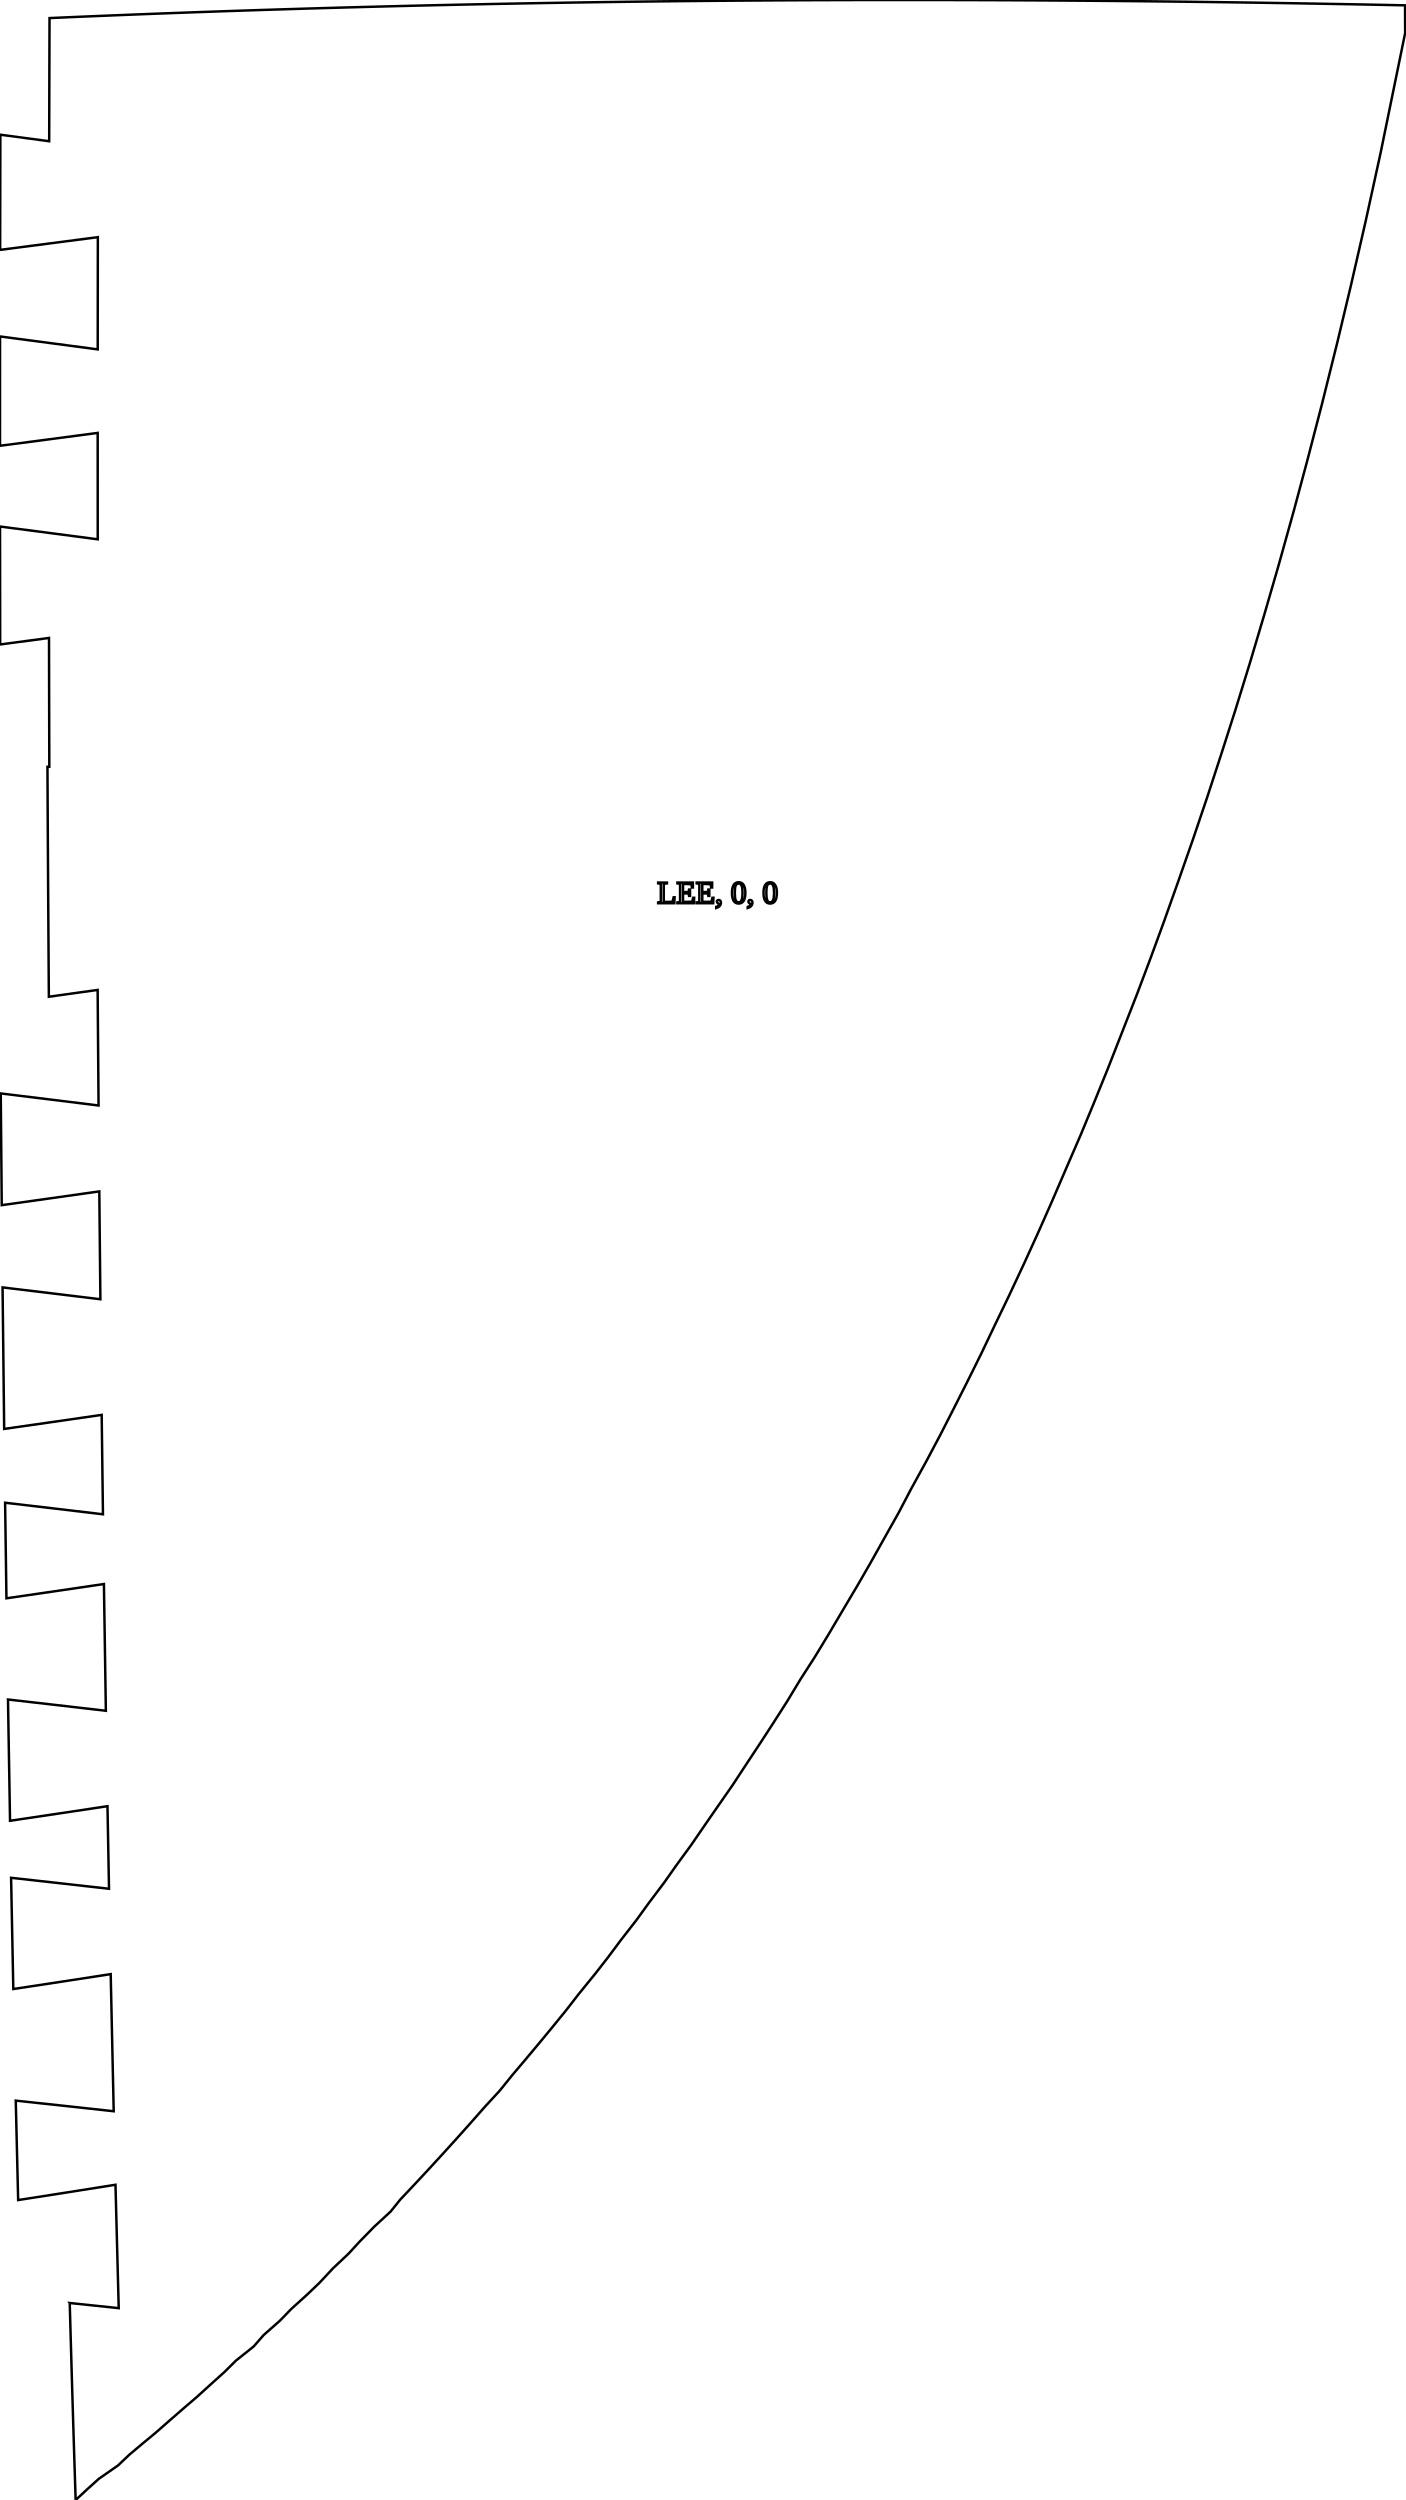
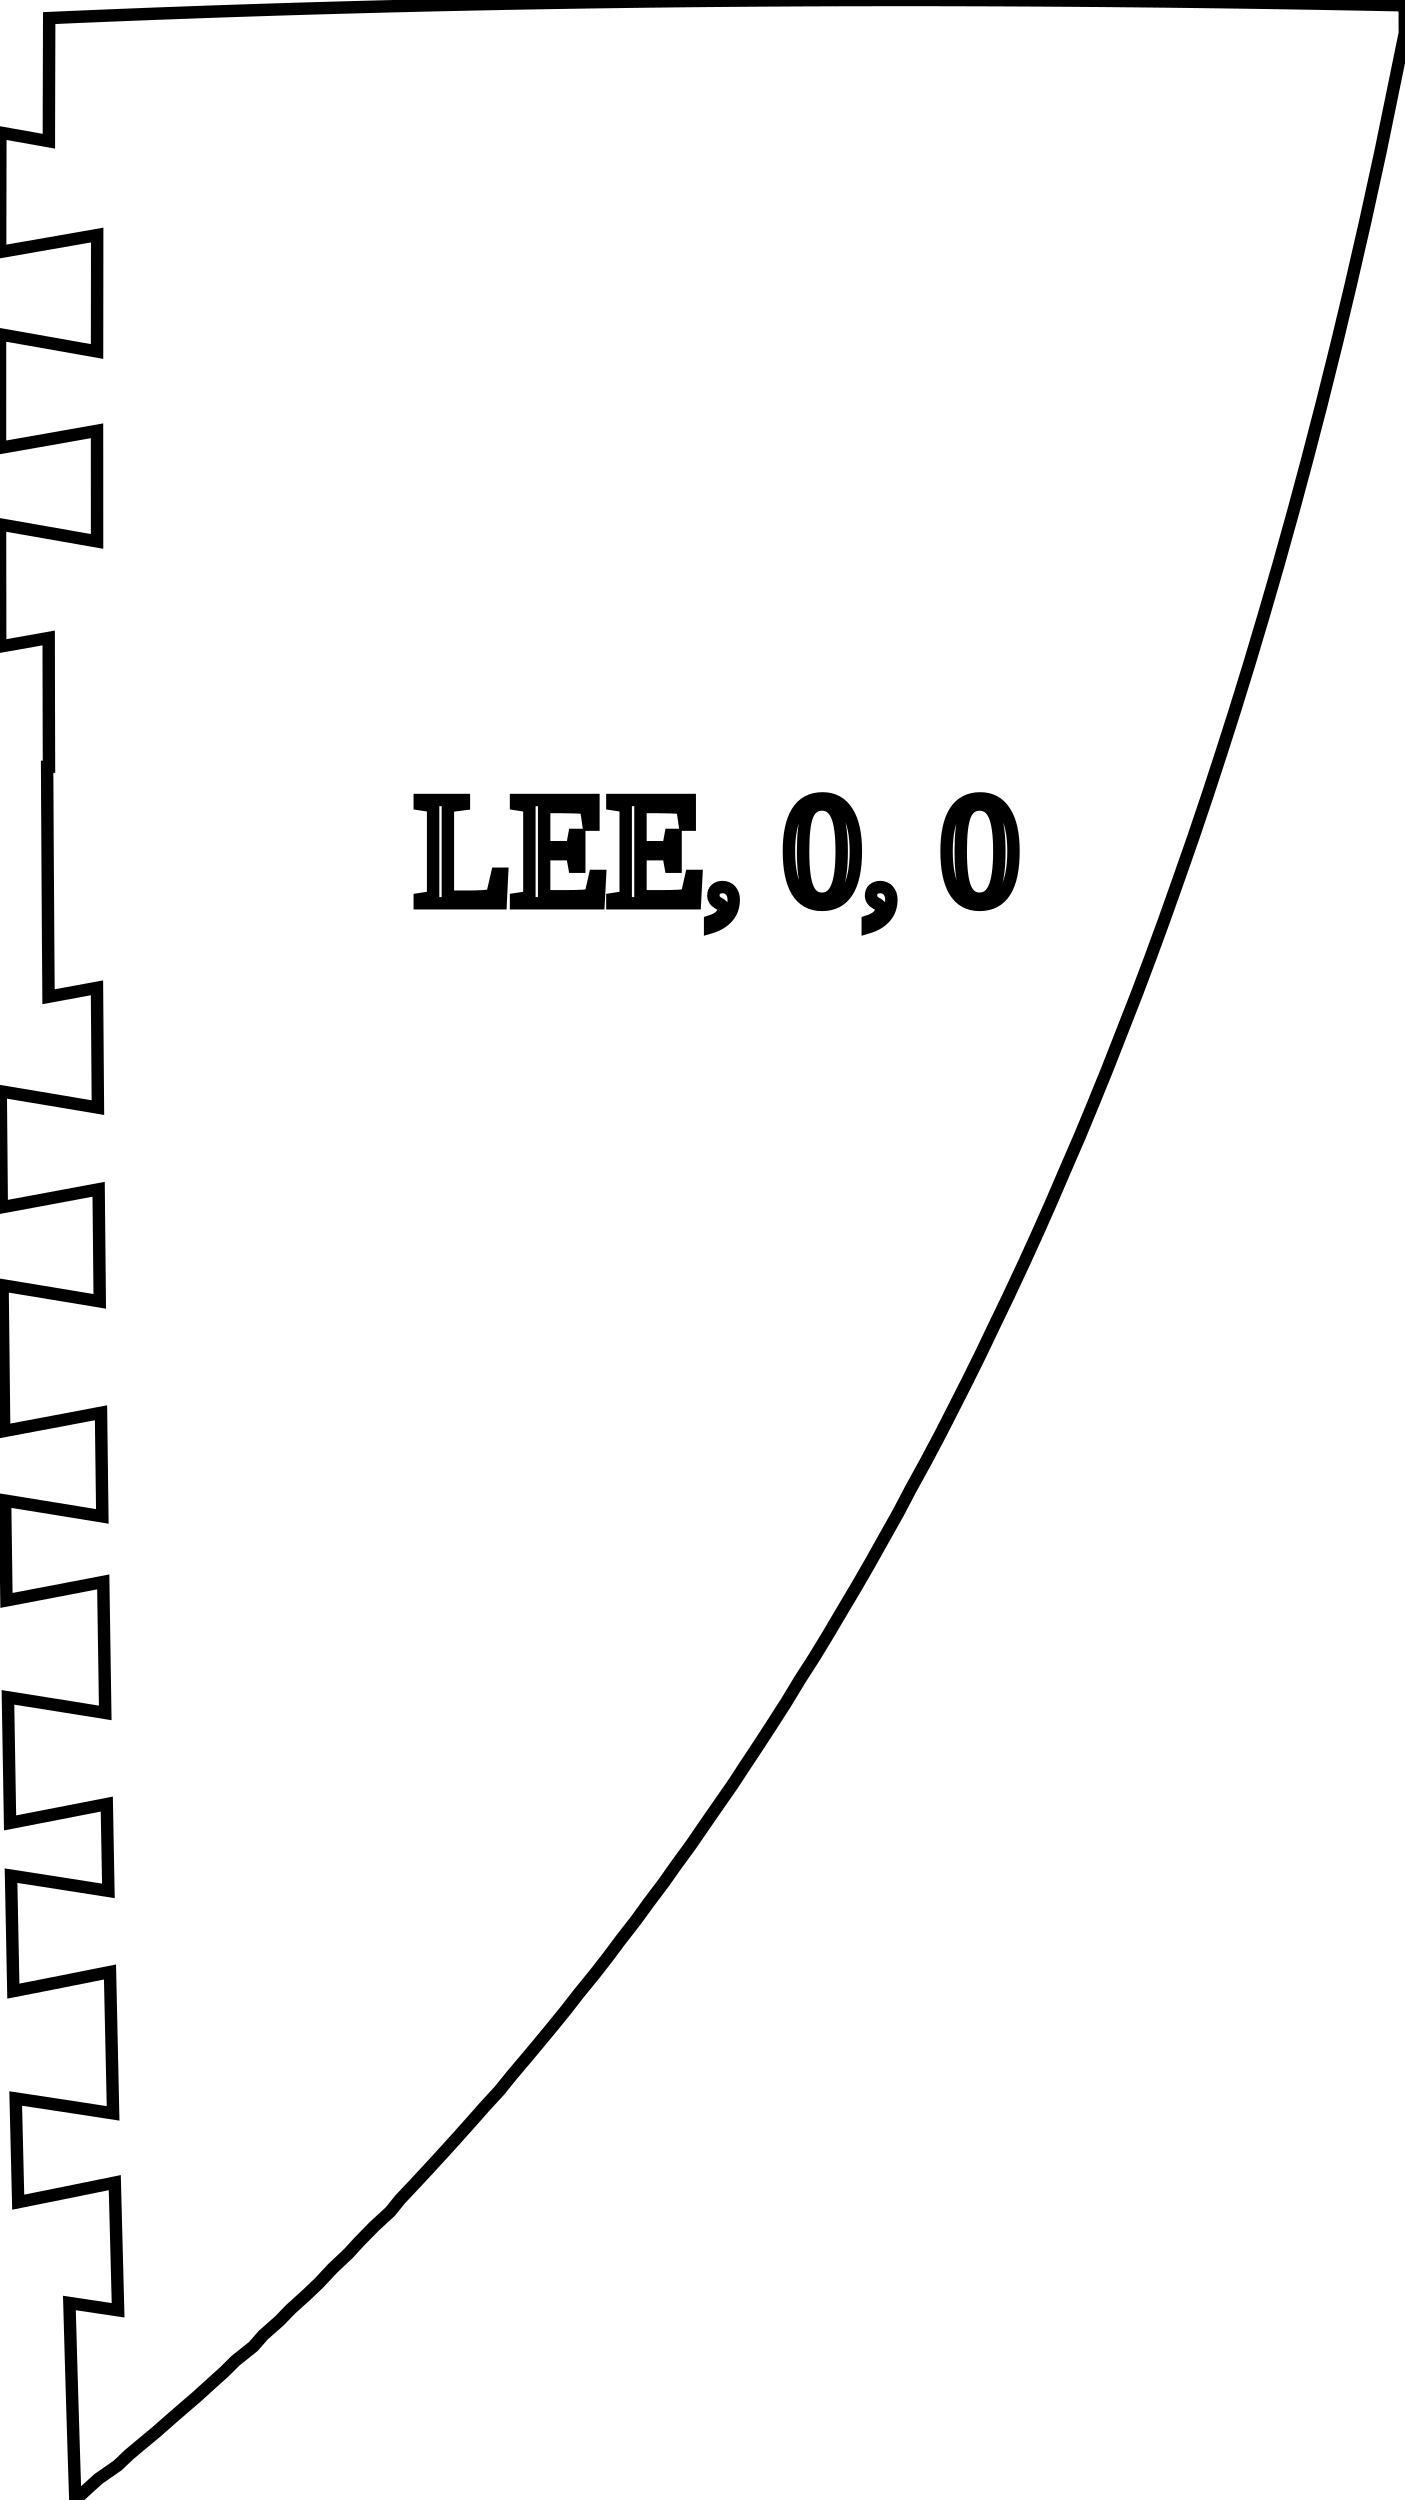
- <svg xmlns="http://www.w3.org/2000/svg" width="534.811" height="951.515" viewBox="0 0 534.811 951.515">
+ <svg xmlns="http://www.w3.org/2000/svg" width="106.937" height="190.303" viewBox="0 0 106.937 190.303">
  <g id="svgGroup" stroke-linecap="round" fill-rule="evenodd" font-size="9pt" stroke="#000" stroke-width="0.25mm" fill="none" style="stroke:#000;stroke-width:0.25mm;fill:none">
-     <path d="M 534.779 2.027 L 526.515 1.86 L 520.338 1.739 L 516.23 1.661 L 510.084 1.548 L 503.957 1.438 L 499.882 1.368 L 493.784 1.265 L 487.704 1.167 L 483.661 1.104 L 477.612 1.012 L 471.58 0.924 L 467.568 0.868 L 461.566 0.787 L 455.581 0.711 L 451.601 0.662 L 445.645 0.592 L 439.707 0.525 L 433.786 0.463 L 429.849 0.424 L 423.956 0.369 L 418.081 0.317 L 412.223 0.269 L 408.327 0.24 L 402.497 0.199 L 396.684 0.161 L 390.888 0.128 L 385.108 0.099 L 381.265 0.081 L 375.512 0.058 L 369.777 0.039 L 364.058 0.024 L 358.355 0.012 L 352.668 0.004 L 348.886 0.001 L 343.226 0 L 337.582 0.002 L 331.954 0.009 L 326.342 0.018 L 320.746 0.032 L 315.165 0.05 L 309.6 0.071 L 305.898 0.087 L 300.359 0.114 L 294.836 0.145 L 289.327 0.18 L 283.834 0.218 L 278.356 0.26 L 272.893 0.305 L 267.445 0.354 L 262.012 0.407 L 256.594 0.464 L 251.19 0.524 L 245.802 0.587 L 240.428 0.654 L 235.068 0.725 L 229.723 0.799 L 224.392 0.877 L 219.076 0.958 L 213.774 1.043 L 208.486 1.131 L 203.212 1.223 L 197.952 1.318 L 192.706 1.417 L 185.733 1.553 L 180.519 1.66 L 175.319 1.77 L 170.132 1.883 L 164.959 2 L 159.799 2.12 L 154.653 2.244 L 149.52 2.371 L 142.696 2.545 L 137.593 2.68 L 132.504 2.818 L 127.427 2.959 L 122.363 3.104 L 115.631 3.302 L 110.597 3.454 L 105.576 3.61 L 100.567 3.768 L 95.57 3.93 L 88.927 4.151 L 83.959 4.32 L 79.003 4.493 L 74.059 4.669 L 67.486 4.908 L 62.57 5.091 L 57.666 5.277 L 51.146 5.531 L 46.269 5.724 L 41.404 5.921 L 34.934 6.188 L 30.096 6.391 L 25.269 6.598 L 18.849 6.879 L 18.84 9.891 L 18.831 12.9 L 18.822 15.905 L 18.813 18.907 L 18.804 21.906 L 18.796 24.902 L 18.787 27.895 L 18.779 30.884 L 18.771 33.869 L 18.763 36.852 L 18.755 39.831 L 18.748 42.807 L 18.741 45.78 L 18.734 48.749 L 18.727 51.715 L 18.722 53.754 L 0.137 51.271 L 0.053 95.1 L 18.648 92.688 L 37.24 90.262 L 37.191 132.979 L 18.604 130.51 L 0.016 128.056 L 0 169.663 L 18.591 167.223 L 37.179 164.768 L 37.195 205.265 L 18.605 202.825 L 0.012 200.401 L 0.068 245.282 L 18.655 242.811 L 18.66 245.699 L 18.665 248.439 L 18.67 251.175 L 18.675 253.908 L 18.681 256.638 L 18.686 259.364 L 18.692 262.087 L 18.698 264.807 L 18.704 267.524 L 18.711 270.237 L 18.717 272.947 L 18.724 275.654 L 18.731 278.357 L 18.738 281.057 L 18.745 283.754 L 18.752 286.448 L 18.76 289.138 L 18.767 291.825 L 18.061 291.833 L 18.102 299.874 L 18.144 307.886 L 18.188 315.869 L 18.233 323.822 L 18.279 331.746 L 18.327 339.64 L 18.377 347.505 L 18.428 355.34 L 18.48 363.146 L 18.534 370.923 L 18.594 379.365 L 37.164 376.773 L 37.506 420.759 L 18.898 418.456 L 0.287 416.174 L 0.664 458.693 L 19.232 456.081 L 37.796 453.448 L 38.206 494.5 L 19.593 492.239 L 0.977 490.002 L 1.586 543.854 L 20.147 541.196 L 38.703 538.512 L 39.186 576.347 L 20.566 574.137 L 1.945 571.948 L 2.45 608.324 L 21.004 605.619 L 39.554 602.888 L 40.291 651.137 L 21.666 648.974 L 3.037 646.842 L 3.821 692.998 L 22.366 690.236 L 40.907 687.445 L 41.489 718.88 L 22.857 716.777 L 4.222 714.7 L 5.065 757.032 L 23.602 754.215 L 42.133 751.361 L 43.278 803.556 L 24.639 801.516 L 5.996 799.518 L 6.909 837.356 L 25.434 834.461 L 43.953 831.527 L 45.185 878.496 L 26.537 876.537 L 26.54 876.541 L 26.693 882.082 L 26.848 887.593 L 27.004 893.076 L 27.161 898.531 L 27.319 903.957 L 27.478 909.355 L 27.638 914.724 L 27.8 920.065 L 27.962 925.378 L 28.126 930.662 L 28.291 935.918 L 28.457 941.145 L 28.624 946.344 L 28.792 951.515 L 33.139 947.488 L 37.616 943.445 L 44.951 938.338 L 49.259 934.239 L 54.167 930.116 L 59.184 925.969 L 65.119 920.756 L 69.946 916.56 L 74.874 912.34 L 80.719 907.035 L 85.466 902.766 L 89.782 898.479 L 96.553 893.075 L 100.342 888.736 L 106.53 883.275 L 110.775 878.884 L 116.877 873.358 L 121.537 868.908 L 126.763 863.318 L 132.732 857.689 L 136.884 853.162 L 142.453 847.471 L 148.672 841.732 L 152.389 837.119 L 157.855 831.323 L 163.283 825.488 L 168.674 819.616 L 174.029 813.705 L 179.347 807.756 L 184.628 801.768 L 190.185 795.738 L 195.083 789.671 L 200.255 783.567 L 205.39 777.424 L 210.489 771.241 L 215.552 765.02 L 220.41 758.759 L 226.562 751.196 L 231.509 744.847 L 236.269 738.459 L 242.267 730.741 L 246.958 724.264 L 252.852 716.44 L 257.475 709.874 L 263.265 701.941 L 267.82 695.285 L 273.39 687.244 L 279.022 679.144 L 283.471 672.347 L 288.898 664.136 L 294.274 655.866 L 299.6 647.535 L 304.667 639.143 L 310.101 630.693 L 315.277 622.178 L 320.335 613.602 L 326.321 603.519 L 331.341 594.808 L 336.251 586.034 L 342.046 575.721 L 346.712 566.811 L 352.47 556.34 L 358.066 545.78 L 362.722 536.658 L 368.147 525.936 L 373.507 515.126 L 378.698 504.228 L 383.997 493.244 L 389.923 480.579 L 395.011 469.402 L 400.01 458.134 L 405.6 445.147 L 411.275 432.044 L 416.066 420.478 L 421.489 407.149 L 426.758 393.7 L 432.734 378.427 L 437.896 364.721 L 442.964 350.893 L 448.545 335.189 L 454.095 319.332 L 459.506 303.316 L 464.787 287.142 L 470.012 270.812 L 475.676 252.479 L 481.196 233.948 L 486.623 215.219 L 492.437 194.386 L 497.576 175.235 L 503.11 153.936 L 508.968 130.419 L 514.177 108.602 L 519.702 84.519 L 525.486 58.09 L 534.811 12.56 L 534.81 12.464 L 534.809 12.369 L 534.809 12.273 L 534.808 12.177 L 534.808 12.08 L 534.807 11.984 L 534.806 11.887 L 534.806 11.79 L 534.805 11.693 L 534.805 11.596 L 534.804 11.499 L 534.803 11.401 L 534.803 11.303 L 534.802 11.205 L 534.802 11.107 L 534.801 11.008 L 534.801 10.91 L 534.8 10.811 L 534.8 10.712 L 534.799 10.613 L 534.799 10.513 L 534.798 10.413 L 534.798 10.314 L 534.797 10.214 L 534.797 10.113 L 534.796 10.013 L 534.796 9.912 L 534.795 9.811 L 534.795 9.71 L 534.794 9.609 L 534.794 9.508 L 534.793 9.406 L 534.793 9.304 L 534.792 9.202 L 534.792 9.1 L 534.792 8.997 L 534.791 8.895 L 534.791 8.792 L 534.79 8.689 L 534.79 8.586 L 534.79 8.482 L 534.789 8.379 L 534.789 8.275 L 534.789 8.171 L 534.788 8.066 L 534.788 7.962 L 534.788 7.857 L 534.787 7.753 L 534.787 7.648 L 534.787 7.542 L 534.786 7.437 L 534.786 7.331 L 534.786 7.225 L 534.785 7.119 L 534.785 7.013 L 534.785 6.907 L 534.784 6.8 L 534.784 6.693 L 534.784 6.586 L 534.784 6.479 L 534.783 6.372 L 534.783 6.264 L 534.783 6.156 L 534.783 6.048 L 534.782 5.94 L 534.782 5.832 L 534.782 5.723 L 534.782 5.614 L 534.782 5.505 L 534.781 5.396 L 534.781 5.286 L 534.781 5.177 L 534.781 5.067 L 534.781 4.957 L 534.781 4.847 L 534.78 4.736 L 534.78 4.626 L 534.78 4.515 L 534.78 4.404 L 534.78 4.293 L 534.78 4.181 L 534.78 4.07 L 534.78 3.958 L 534.779 3.846 L 534.779 3.734 L 534.779 3.621 L 534.779 3.509 L 534.779 3.396 L 534.779 3.283 L 534.779 3.17 L 534.779 3.056 L 534.779 2.943 L 534.779 2.829 L 534.779 2.715 L 534.779 2.601 L 534.779 2.486 L 534.779 2.372 L 534.779 2.257 L 534.779 2.142 L 534.779 2.027 Z" vector-effect="non-scaling-stroke" />
+     <path d="M 106.931 0.405 L 105.278 0.372 L 104.043 0.348 L 103.221 0.332 L 101.992 0.31 L 100.766 0.288 L 99.951 0.274 L 98.732 0.253 L 97.516 0.233 L 96.707 0.221 L 95.497 0.202 L 94.291 0.185 L 93.489 0.174 L 92.288 0.157 L 91.091 0.142 L 90.295 0.132 L 89.104 0.118 L 87.917 0.105 L 86.732 0.093 L 85.945 0.085 L 84.766 0.074 L 83.591 0.063 L 82.42 0.054 L 81.641 0.048 L 80.475 0.04 L 79.312 0.032 L 78.153 0.026 L 76.997 0.02 L 76.228 0.016 L 75.078 0.012 L 73.931 0.008 L 72.787 0.005 L 71.646 0.002 L 70.509 0.001 L 69.752 0 L 68.62 0 L 67.492 0 L 66.366 0.002 L 65.244 0.004 L 64.124 0.006 L 63.008 0.01 L 61.895 0.014 L 61.155 0.017 L 60.047 0.023 L 58.942 0.029 L 57.841 0.036 L 56.742 0.044 L 55.646 0.052 L 54.554 0.061 L 53.464 0.071 L 52.378 0.081 L 51.294 0.093 L 50.213 0.105 L 49.136 0.117 L 48.061 0.131 L 46.989 0.145 L 45.92 0.16 L 44.854 0.175 L 43.79 0.192 L 42.73 0.209 L 41.672 0.226 L 40.618 0.245 L 39.566 0.264 L 38.516 0.283 L 37.122 0.311 L 36.079 0.332 L 35.039 0.354 L 34.002 0.377 L 32.967 0.4 L 31.935 0.424 L 30.906 0.449 L 29.879 0.474 L 28.514 0.509 L 27.494 0.536 L 26.476 0.564 L 25.461 0.592 L 24.448 0.621 L 23.101 0.66 L 22.095 0.691 L 21.09 0.722 L 20.089 0.754 L 19.089 0.786 L 17.761 0.83 L 16.767 0.864 L 15.776 0.899 L 14.787 0.934 L 13.472 0.982 L 12.489 1.018 L 11.508 1.055 L 10.204 1.106 L 9.229 1.145 L 8.256 1.184 L 6.962 1.238 L 5.994 1.278 L 5.029 1.32 L 3.745 1.376 L 3.743 1.978 L 3.741 2.58 L 3.74 3.181 L 3.738 3.781 L 3.736 4.381 L 3.734 4.98 L 3.733 5.579 L 3.731 6.177 L 3.729 6.774 L 3.728 7.37 L 3.726 7.966 L 3.725 8.561 L 3.723 9.156 L 3.722 9.75 L 3.72 10.343 L 3.72 10.751 L 0.028 10.093 L 0.01 19.182 L 3.705 18.538 L 7.398 17.891 L 7.388 26.757 L 3.696 26.102 L 0.003 25.45 L 0 34.094 L 3.693 33.445 L 7.386 32.792 L 7.389 41.215 L 3.696 40.565 L 0.002 39.918 L 0.014 49.218 L 3.706 48.562 L 3.707 49.14 L 3.708 49.688 L 3.709 50.235 L 3.71 50.782 L 3.711 51.328 L 3.712 51.873 L 3.714 52.417 L 3.715 52.961 L 3.716 53.505 L 3.717 54.047 L 3.719 54.589 L 3.72 55.131 L 3.721 55.671 L 3.723 56.211 L 3.724 56.751 L 3.726 57.29 L 3.727 57.828 L 3.729 58.365 L 3.587 58.367 L 3.596 59.975 L 3.604 61.577 L 3.613 63.174 L 3.622 64.764 L 3.631 66.349 L 3.641 67.928 L 3.651 69.501 L 3.661 71.068 L 3.671 72.629 L 3.682 74.185 L 3.694 75.873 L 7.382 75.193 L 7.453 84.314 L 3.755 83.691 L 0.056 83.073 L 0.134 91.9 L 3.821 91.216 L 7.508 90.528 L 7.593 99.062 L 3.894 98.448 L 0.194 97.838 L 0.319 108.932 L 4.004 108.239 L 7.689 107.541 L 7.789 115.431 L 4.088 114.827 L 0.387 114.228 L 0.492 121.826 L 4.176 121.124 L 7.859 120.416 L 8.011 130.389 L 4.308 129.795 L 0.605 129.206 L 0.767 138.761 L 4.448 138.047 L 8.129 137.328 L 8.251 143.938 L 4.547 143.355 L 0.841 142.778 L 1.016 151.568 L 4.696 150.843 L 8.373 150.111 L 8.609 160.873 L 4.903 160.303 L 1.195 159.741 L 1.386 167.632 L 5.062 166.892 L 8.737 166.144 L 8.991 175.862 L 5.283 175.307 L 5.314 176.416 L 5.345 177.519 L 5.376 178.615 L 5.407 179.706 L 5.439 180.791 L 5.471 181.871 L 5.503 182.945 L 5.535 184.013 L 5.568 185.076 L 5.6 186.132 L 5.633 187.184 L 5.667 188.229 L 5.7 189.269 L 5.734 190.303 L 6.603 189.498 L 7.498 188.689 L 8.965 187.668 L 9.827 186.848 L 10.809 186.023 L 11.812 185.194 L 12.999 184.151 L 13.964 183.312 L 14.95 182.468 L 16.119 181.407 L 17.068 180.553 L 17.932 179.696 L 19.286 178.615 L 20.044 177.747 L 21.281 176.655 L 22.13 175.777 L 23.351 174.672 L 24.283 173.782 L 25.328 172.664 L 26.522 171.538 L 27.352 170.632 L 28.466 169.494 L 29.71 168.346 L 30.453 167.424 L 31.546 166.265 L 32.632 165.098 L 33.71 163.923 L 34.781 162.741 L 35.845 161.551 L 36.901 160.354 L 38.012 159.148 L 38.992 157.934 L 40.026 156.713 L 41.053 155.485 L 42.073 154.248 L 43.085 153.004 L 44.057 151.752 L 45.288 150.239 L 46.277 148.969 L 47.229 147.692 L 48.429 146.148 L 49.367 144.853 L 50.546 143.288 L 51.47 141.975 L 52.628 140.388 L 53.539 139.057 L 54.653 137.449 L 55.78 135.829 L 56.669 134.469 L 57.755 132.827 L 58.83 131.173 L 59.895 129.507 L 60.909 127.829 L 61.995 126.139 L 63.031 124.436 L 64.042 122.72 L 65.239 120.704 L 66.243 118.962 L 67.225 117.207 L 68.384 115.144 L 69.317 113.362 L 70.469 111.268 L 71.588 109.156 L 72.519 107.332 L 73.605 105.187 L 74.676 103.025 L 75.715 100.846 L 76.774 98.649 L 77.96 96.116 L 78.977 93.88 L 79.977 91.627 L 81.095 89.029 L 82.23 86.409 L 83.188 84.096 L 84.273 81.43 L 85.327 78.74 L 86.522 75.685 L 87.554 72.944 L 88.568 70.179 L 89.684 67.038 L 90.794 63.866 L 91.876 60.663 L 92.933 57.428 L 93.978 54.162 L 95.11 50.496 L 96.214 46.79 L 97.3 43.044 L 98.462 38.877 L 99.49 35.047 L 100.597 30.787 L 101.769 26.084 L 102.811 21.72 L 103.916 16.904 L 105.072 11.618 L 106.937 2.512 L 106.937 2.493 L 106.937 2.474 L 106.937 2.455 L 106.937 2.435 L 106.937 2.416 L 106.937 2.397 L 106.936 2.377 L 106.936 2.358 L 106.936 2.339 L 106.936 2.319 L 106.936 2.3 L 106.936 2.28 L 106.936 2.261 L 106.936 2.241 L 106.936 2.221 L 106.935 2.202 L 106.935 2.182 L 106.935 2.162 L 106.935 2.142 L 106.935 2.123 L 106.935 2.103 L 106.935 2.083 L 106.935 2.063 L 106.935 2.043 L 106.934 2.023 L 106.934 2.003 L 106.934 1.982 L 106.934 1.962 L 106.934 1.942 L 106.934 1.922 L 106.934 1.902 L 106.934 1.881 L 106.934 1.861 L 106.934 1.84 L 106.934 1.82 L 106.933 1.799 L 106.933 1.779 L 106.933 1.758 L 106.933 1.738 L 106.933 1.717 L 106.933 1.696 L 106.933 1.676 L 106.933 1.655 L 106.933 1.634 L 106.933 1.613 L 106.933 1.592 L 106.933 1.571 L 106.933 1.551 L 106.933 1.53 L 106.932 1.508 L 106.932 1.487 L 106.932 1.466 L 106.932 1.445 L 106.932 1.424 L 106.932 1.403 L 106.932 1.381 L 106.932 1.36 L 106.932 1.339 L 106.932 1.317 L 106.932 1.296 L 106.932 1.274 L 106.932 1.253 L 106.932 1.231 L 106.932 1.21 L 106.932 1.188 L 106.932 1.166 L 106.932 1.145 L 106.932 1.123 L 106.931 1.101 L 106.931 1.079 L 106.931 1.057 L 106.931 1.035 L 106.931 1.013 L 106.931 0.991 L 106.931 0.969 L 106.931 0.947 L 106.931 0.925 L 106.931 0.903 L 106.931 0.881 L 106.931 0.859 L 106.931 0.836 L 106.931 0.814 L 106.931 0.792 L 106.931 0.769 L 106.931 0.747 L 106.931 0.724 L 106.931 0.702 L 106.931 0.679 L 106.931 0.657 L 106.931 0.634 L 106.931 0.611 L 106.931 0.589 L 106.931 0.566 L 106.931 0.543 L 106.931 0.52 L 106.931 0.497 L 106.931 0.474 L 106.931 0.451 L 106.931 0.428 L 106.931 0.405 Z" vector-effect="non-scaling-stroke" />
    <g id="captions">
-       <text alignment-baseline="middle" text-anchor="middle" transform="rotate(0,273.142,343.775)" x="273.142" y="343.775">LEE, 0, 0</text>
+       <text alignment-baseline="middle" text-anchor="middle" transform="rotate(0,54.604,68.755)" x="54.604" y="68.755">LEE, 0, 0</text>
    </g>
  </g>
</svg>
